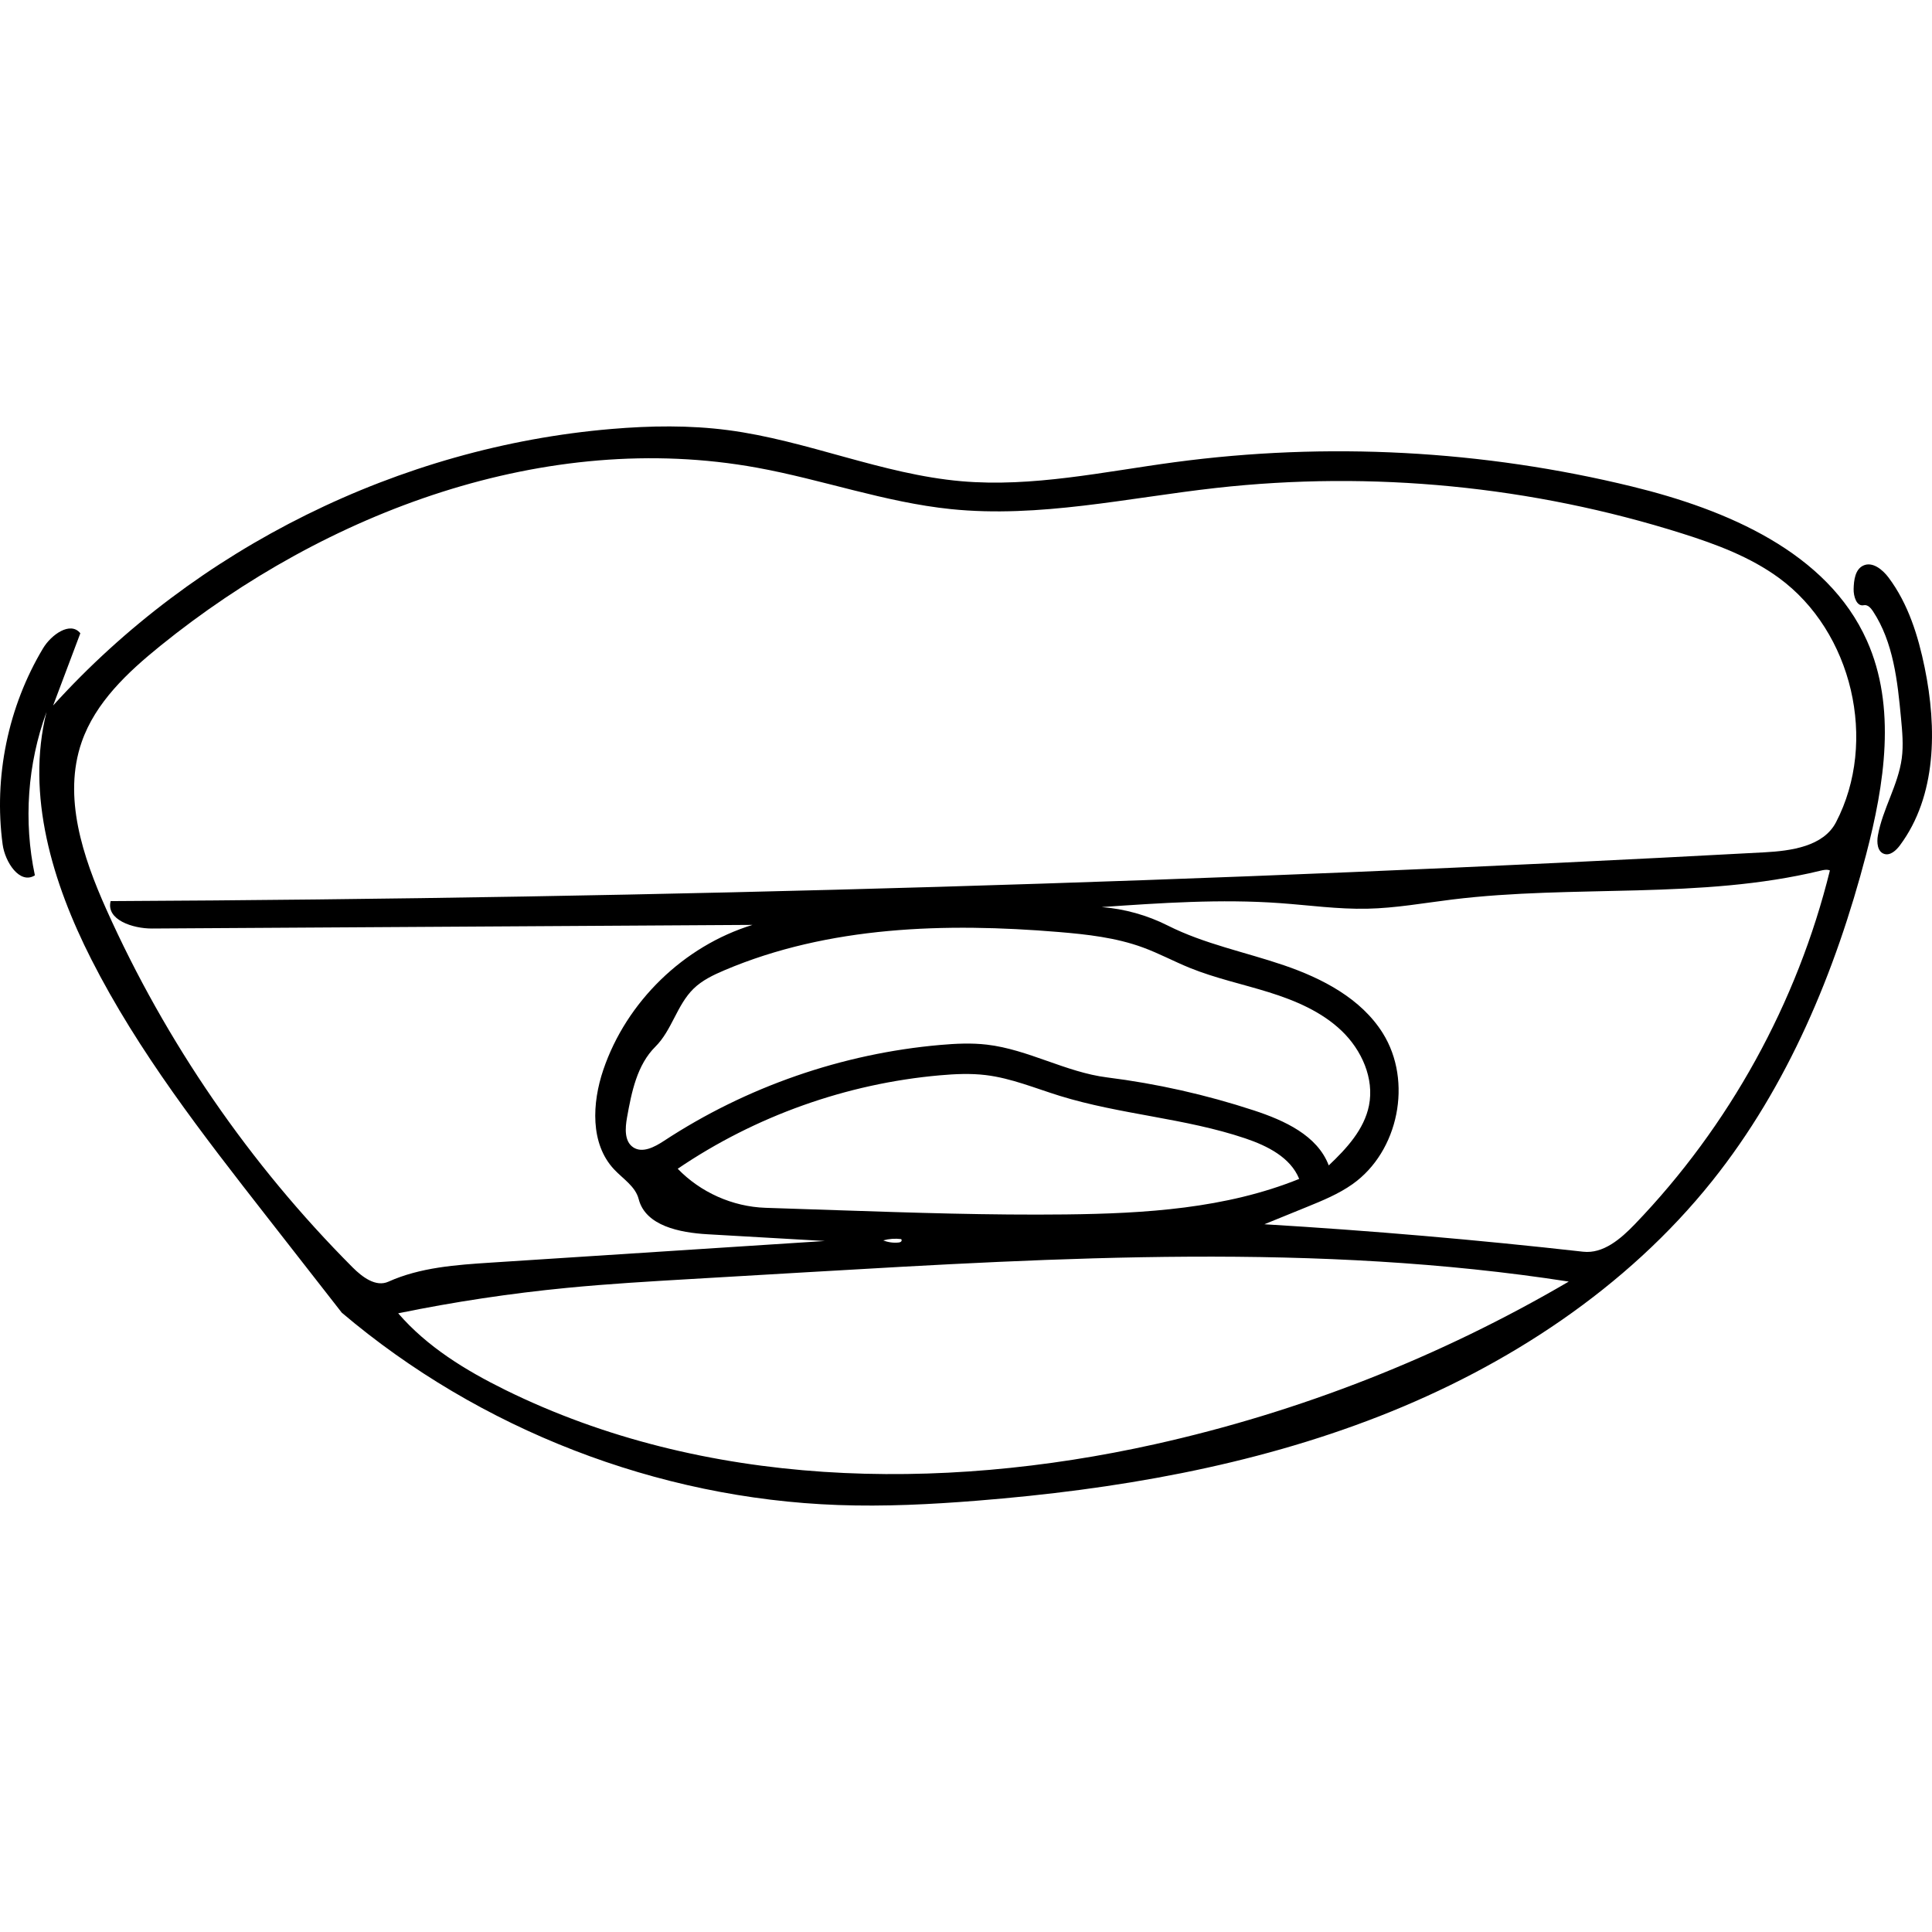
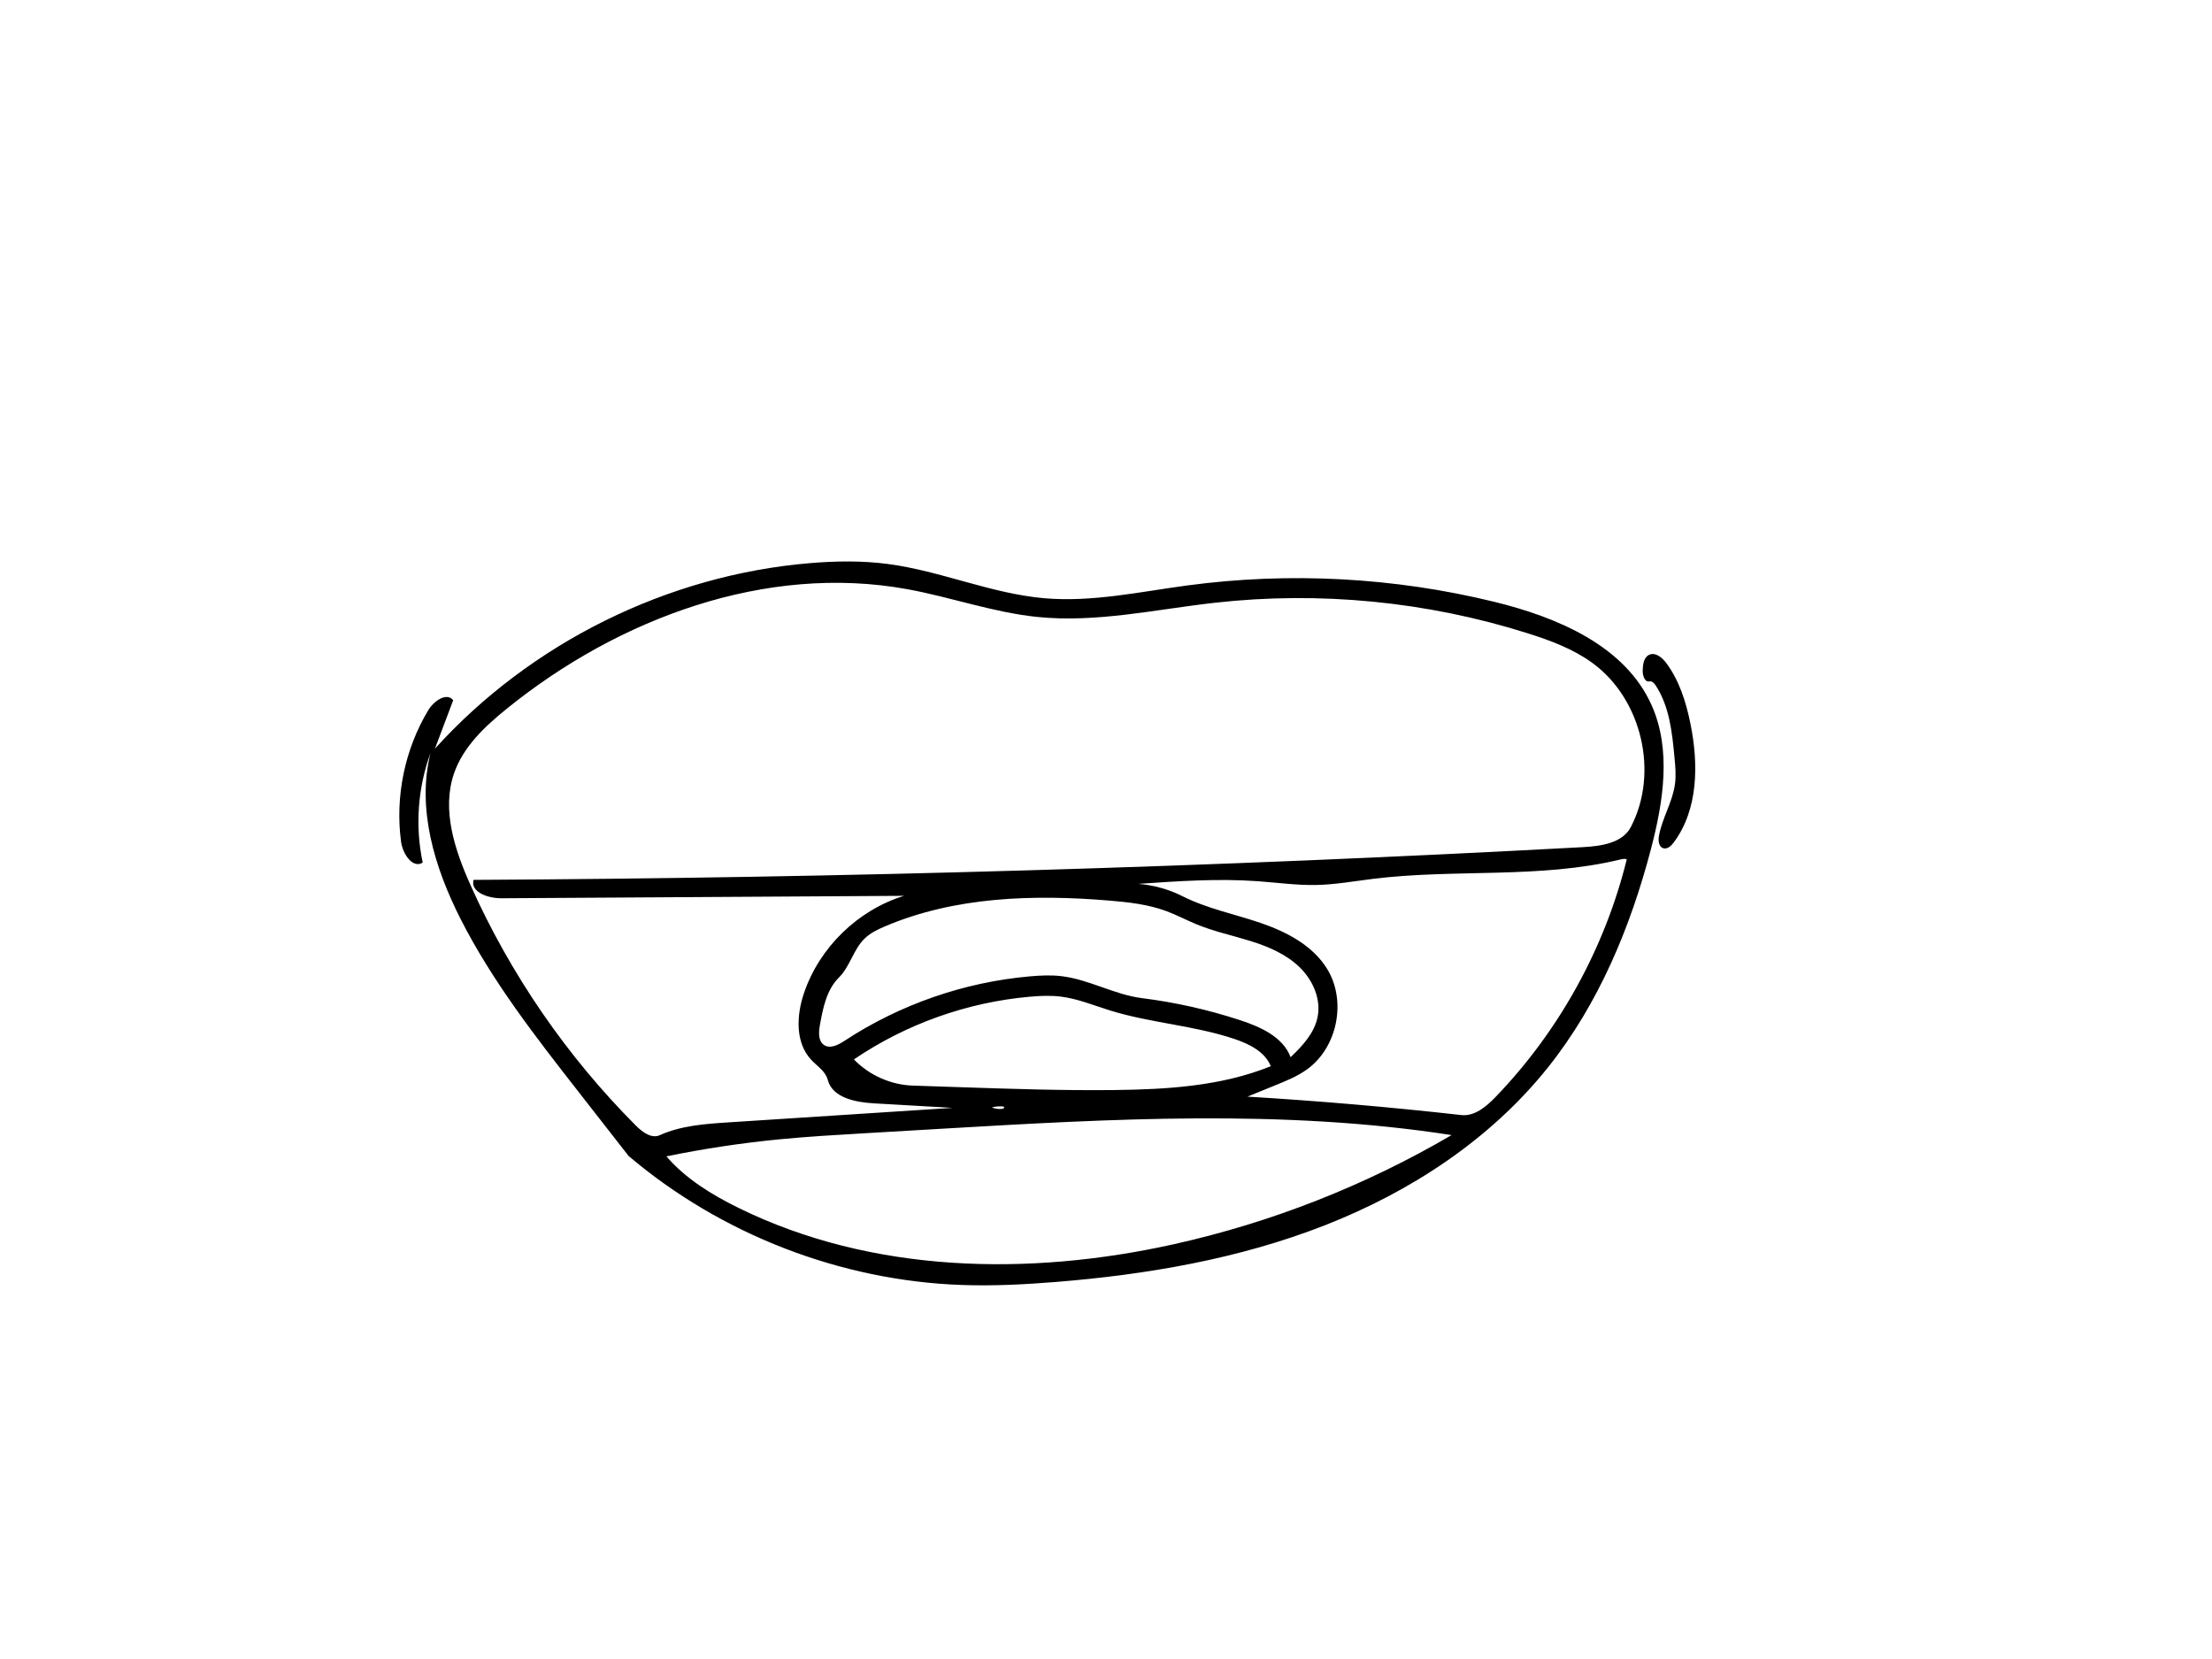
- <svg xmlns="http://www.w3.org/2000/svg" version="1.1" id="Contours" x="0px" y="0px" width="1188.855px" height="1188.855px" viewBox="0 0 1188.855 664.052" enable-background="new 0 0 1188.855 1188.855" xml:space="preserve" stroke="black" fill="none" stroke-linecap="round" stroke-linejoin="round">
-   <path class="selected" fill="#000000" opacity="1" stroke="none" d=" M1162.165 93.048 C1174.198 109.12 1180.347 128.832 1184.371 148.502 C1191.967 185.638 1191.744 227.35 1169.127 257.768 C1166.752 260.962 1163.08 264.325 1159.323 263.012 C1155.238 261.585 1154.792 256 1155.551 251.739 C1158.469 235.374 1168.063 220.68 1170.256 204.203 C1171.337 196.085 1170.572 187.848 1169.806 179.694 C1167.654 156.799 1165.153 132.87 1152.501 113.667 C1151.191 111.679 1149.212 109.518 1146.884 110.015 C1142.426 110.966 1140.516 104.572 1140.631 100.016 C1140.769 94.556 1141.577 88 1146.509 85.653 C1152.173 82.957 1158.406 88.027 1162.165 93.048 z" />
-   <path class="selected" fill="#000000" opacity="1" stroke="none" d=" M32.691 171.726 C120.507 74.674 245.937 12.567 376.358 1.559 C400.221 -0.455 424.315 -0.822 448.06 2.293 C496.672 8.671 542.722 29.456 591.565 33.716 C635.408 37.54 679.131 27.874 722.749 22.021 C816.439 9.449 912.47 14.549 1004.301 36.974 C1062.331 51.146 1124.438 77.292 1148.809 131.83 C1167.059 172.669 1159.634 220.111 1148.325 263.388 C1129.472 335.536 1100.179 405.996 1053.637 464.259 C1000.859 530.328 927.624 578.243 848.873 609.046 C770.122 639.849 685.798 654.272 601.507 661.025 C572.955 663.313 544.292 664.743 515.666 663.71 C404.529 659.702 295.138 617.303 210.329 545.366 C194.921 525.629 179.512 505.892 164.104 486.155 C124.745 435.739 85.128 384.923 56.175 327.891 C32.325 280.909 15.851 226.822 28.628 175.706 C16.911 207.669 14.398 242.947 21.465 276.248 C12.154 282.07 3.076 268.071 1.616 257.186 C-3.948 215.702 4.98 172.416 26.504 136.52 C31.513 128.167 43.337 119.685 49.432 127.28 C43.852 142.095 38.271 156.911 32.691 171.726 M216.891 517.396 C222.87 523.396 231.243 529.77 238.968 526.294 C258.612 517.457 280.643 515.937 302.138 514.545 C370.607 510.113 439.077 505.68 507.547 501.247 C483.472 499.864 459.398 498.48 435.324 497.097 C418.331 496.121 397.213 491.949 393.009 475.457 C391.024 467.669 383.347 463.008 377.852 457.142 C363.088 441.38 364.309 416.322 371.258 395.874 C385.506 353.953 420.717 319.752 463.034 306.73 C339.88 307.475 216.726 308.219 93.572 308.964 C81.714 309.035 65.132 303.58 68.082 292.095 C407.439 290.416 746.754 280.408 1085.62 262.084 C1102.339 261.18 1122.041 258.436 1129.778 243.586 C1155.684 193.862 1139.899 126.303 1094.642 93.206 C1076.918 80.244 1055.981 72.472 1035.044 65.856 C942.781 36.703 844.392 27.101 748.234 37.866 C693.9 43.949 639.523 56.461 585.136 50.878 C544.666 46.724 505.895 32.68 465.869 25.402 C336.183 1.822 201.063 52.162 98.592 135.073 C78.518 151.314 58.698 169.866 50.242 194.264 C38.596 227.868 50.908 264.764 65.452 297.219 C102.08 378.953 153.666 453.955 216.891 517.396 M965.322 526.22 C810.641 502.213 652.967 511.303 496.702 520.453 C472.864 521.849 449.025 523.245 425.187 524.641 C399.736 526.131 374.277 527.622 348.902 530.087 C314.033 533.474 279.343 538.7 245.023 545.736 C262.787 566.338 286.536 580.878 310.939 592.897 C433.16 653.094 577.472 655.915 710.466 626.347 C799.924 606.458 886.249 572.543 965.322 526.22 M804.023 480.365 C795.362 483.891 786.701 487.418 778.04 490.944 C843.555 494.878 908.968 500.513 974.191 507.841 C986.547 509.229 997.312 499.943 1005.934 490.984 C1064.078 430.565 1105.953 354.635 1126.03 273.222 C1124.183 272.455 1122.084 272.934 1120.141 273.404 C1046.374 291.244 968.839 281.857 893.514 291.13 C876.133 293.27 858.82 296.409 841.312 296.778 C823.419 297.156 805.61 294.635 787.76 293.345 C751.196 290.704 714.477 293.233 677.905 295.762 C692.046 296.876 705.962 300.77 718.627 307.157 C741.083 318.481 766.125 323.415 789.927 331.535 C813.73 339.655 837.574 352.052 850.911 373.373 C869.365 402.876 860.698 446.128 832.301 466.243 C823.683 472.347 813.804 476.383 804.023 480.365 M817.64 454.743 C828.573 444.401 839.447 432.636 842.402 417.879 C845.744 401.187 837.876 383.694 825.579 371.922 C813.283 360.149 797.12 353.281 780.871 348.205 C764.621 343.128 747.862 339.574 732.09 333.165 C722.409 329.231 713.166 324.246 703.356 320.644 C686.763 314.55 668.978 312.562 651.362 311.099 C581.917 305.331 509.873 307.412 445.738 334.662 C438.919 337.559 432.077 340.825 426.773 345.998 C416.536 355.982 413.446 371.601 403.291 381.667 C391.984 392.876 388.642 409.604 385.834 425.277 C384.667 431.796 384.128 439.914 389.634 443.593 C395.326 447.397 402.815 443.417 408.538 439.659 C459.215 406.377 518.224 385.888 578.623 380.602 C588.163 379.767 597.791 379.306 607.303 380.419 C632.736 383.394 655.854 397.391 681.261 400.586 C711.917 404.441 742.201 411.25 771.557 420.888 C790.313 427.046 810.676 436.271 817.64 454.743 M578.368 399.289 C520.882 404.369 464.779 424.365 417.04 456.789 C431.048 471.335 450.844 480.147 471.027 480.822 C485.588 481.309 500.15 481.796 514.711 482.283 C561.738 483.856 608.785 485.43 655.835 484.898 C704.551 484.347 754.298 481.313 799.458 463.037 C794.106 449.783 779.814 442.659 766.269 438.093 C729.266 425.619 689.48 423.479 652.173 411.946 C637.076 407.279 622.297 401.056 606.61 399.156 C597.247 398.022 587.763 398.459 578.368 399.289 M552.9 502.18 C553.624 502.105 554.463 501.901 554.745 501.23 C554.905 500.849 554.82 500.376 554.537 500.075 C550.857 499.607 547.085 499.88 543.511 500.873 C546.474 502.058 549.726 502.511 552.9 502.18 z" />
+ <svg xmlns="http://www.w3.org/2000/svg" stroke-linejoin="round" stroke-linecap="round" fill="none" stroke="black" xml:space="preserve" enable-background="new 0 0 1188.855 1188.855" viewBox="3e-06 1.2e-05 1024 428.977" height="768" width="1024" y="0px" x="0px" id="Contours" version="1.1">
+   <defs id="defs210" />
+   <g transform="matrix(0.5046296,0,0,0.5046296,184.8537,90.4068)" id="g287" style="opacity:1;stop-opacity:1">
+     <path class="selected" fill="#000000" opacity="1" stroke="none" d="m 1162.165,93.048 c 12.032,16.072 18.182,35.784 22.205,55.454 7.596,37.136 7.374,78.848 -15.244,109.266 -2.375,3.194 -6.046,6.557 -9.803,5.244 -4.085,-1.427 -4.532,-7.013 -3.772,-11.273 2.918,-16.365 12.511,-31.059 14.705,-47.536 1.081,-8.118 0.316,-16.355 -0.451,-24.509 -2.151,-22.895 -4.653,-46.824 -17.305,-66.027 -1.31,-1.988 -3.289,-4.149 -5.617,-3.652 -4.458,0.951 -6.367,-5.443 -6.252,-9.999 0.138,-5.46 0.946,-12.015 5.878,-14.362 5.664,-2.696 11.897,2.374 15.656,7.395 z" id="path203" />
+     <path class="selected" fill="#000000" opacity="1" stroke="none" d="M 32.691,171.726 C 120.507,74.674 245.937,12.567 376.358,1.559 c 23.864,-2.014 47.958,-2.381 71.703,0.734 48.611,6.377 94.662,27.163 143.504,31.423 43.843,3.824 87.566,-5.843 131.185,-11.696 93.69,-12.572 189.72,-7.472 281.551,14.954 58.031,14.171 120.137,40.318 144.508,94.856 18.25,40.839 10.825,88.28 -0.484,131.558 -18.853,72.148 -48.146,142.608 -94.688,200.871 -52.778,66.069 -126.013,113.984 -204.764,144.787 -78.751,30.803 -163.074,45.226 -247.365,51.98 -28.553,2.288 -57.216,3.717 -85.841,2.685 C 404.529,659.702 295.138,617.303 210.329,545.366 194.921,525.629 179.512,505.892 164.104,486.155 124.745,435.739 85.128,384.923 56.175,327.891 32.325,280.909 15.851,226.822 28.628,175.706 16.911,207.669 14.398,242.947 21.465,276.248 12.154,282.07 3.076,268.071 1.616,257.186 -3.948,215.702 4.98,172.416 26.504,136.52 c 5.008,-8.353 16.832,-16.835 22.928,-9.239 -5.58,14.815 -11.161,29.63 -16.741,44.445 M 216.891,517.396 c 5.98,6 14.352,12.374 22.077,8.898 19.644,-8.837 41.675,-10.357 63.17,-11.749 68.47,-4.433 136.939,-8.866 205.409,-13.298 -24.074,-1.383 -48.149,-2.767 -72.223,-4.15 -16.992,-0.976 -38.11,-5.148 -42.315,-21.64 -1.985,-7.788 -9.662,-12.449 -15.156,-18.315 -14.764,-15.762 -13.544,-40.82 -6.594,-61.268 14.247,-41.921 49.459,-76.122 91.776,-89.144 -123.154,0.744 -246.308,1.489 -369.462,2.233 -11.858,0.072 -28.439,-5.384 -25.489,-16.869 C 407.439,290.416 746.754,280.408 1085.62,262.084 c 16.72,-0.904 36.421,-3.648 44.158,-18.498 25.906,-49.724 10.121,-117.283 -35.136,-150.38 C 1076.918,80.244 1055.981,72.472 1035.043,65.856 942.781,36.703 844.392,27.101 748.234,37.866 693.9,43.949 639.523,56.461 585.136,50.878 544.666,46.724 505.895,32.68 465.869,25.402 336.183,1.822 201.063,52.162 98.592,135.073 c -20.074,16.242 -39.894,34.793 -48.349,59.191 -11.646,33.604 0.665,70.5 15.21,102.955 36.628,81.734 88.215,156.737 151.439,220.177 m 748.431,8.823 c -154.68,-24.007 -312.355,-14.917 -468.62,-5.766 -23.838,1.396 -47.677,2.792 -71.515,4.188 -25.451,1.49 -50.91,2.981 -76.285,5.446 -34.869,3.387 -69.559,8.613 -103.879,15.649 17.764,20.602 41.512,35.142 65.916,47.161 122.221,60.197 266.533,63.018 399.527,33.45 89.458,-19.889 175.783,-53.804 254.856,-100.128 M 804.023,480.365 c -8.661,3.526 -17.322,7.053 -25.983,10.579 65.515,3.935 130.928,9.569 196.151,16.897 12.356,1.388 23.122,-7.897 31.744,-16.857 58.144,-60.419 100.019,-136.349 120.095,-217.762 -1.846,-0.767 -3.946,-0.288 -5.889,0.182 -73.767,17.84 -151.302,8.453 -226.627,17.726 -17.381,2.14 -34.694,5.279 -52.202,5.648 -17.892,0.377 -35.702,-2.144 -53.552,-3.433 -36.564,-2.641 -73.283,-0.112 -109.855,2.416 14.141,1.114 28.057,5.008 40.722,11.395 22.455,11.324 47.498,16.258 71.3,24.378 23.802,8.12 47.647,20.516 60.984,41.838 18.454,29.503 9.787,72.755 -18.61,92.87 -8.618,6.104 -18.497,10.14 -28.278,14.122 m 13.617,-25.622 c 10.934,-10.342 21.807,-22.107 24.762,-36.864 3.342,-16.692 -4.525,-34.185 -16.822,-45.958 -12.297,-11.773 -28.46,-18.64 -44.709,-23.717 -16.249,-5.077 -33.009,-8.63 -48.78,-15.039 -9.681,-3.934 -18.924,-8.919 -28.734,-12.522 -16.593,-6.093 -34.378,-8.081 -51.994,-9.545 -69.445,-5.769 -141.489,-3.688 -205.624,23.563 -6.819,2.897 -13.661,6.163 -18.965,11.336 -10.236,9.984 -13.327,25.603 -23.482,35.669 -11.308,11.209 -14.649,27.937 -17.457,43.61 -1.168,6.519 -1.707,14.637 3.799,18.316 5.692,3.804 13.181,-0.177 18.904,-3.935 50.678,-33.282 109.686,-53.771 170.085,-59.057 9.541,-0.835 19.168,-1.296 28.68,-0.183 25.434,2.976 48.551,16.972 73.958,20.167 30.656,3.855 60.94,10.664 90.296,20.302 18.756,6.158 39.12,15.383 46.083,33.856 M 578.368,399.289 c -57.485,5.079 -113.589,25.075 -161.328,57.5 14.009,14.545 33.804,23.357 53.988,24.033 14.561,0.487 29.122,0.974 43.684,1.461 47.027,1.573 94.074,3.147 141.124,2.615 48.715,-0.551 98.462,-3.585 143.623,-21.861 -5.352,-13.254 -19.644,-20.377 -33.189,-24.944 -37.003,-12.474 -76.789,-14.614 -114.096,-26.147 -15.097,-4.667 -29.876,-10.89 -45.563,-12.79 -9.363,-1.134 -18.847,-0.696 -28.242,0.134 M 552.9,502.18 c 0.724,-0.075 1.563,-0.279 1.845,-0.95 0.16,-0.381 0.075,-0.854 -0.208,-1.155 -3.679,-0.468 -7.452,-0.196 -11.026,0.797 2.963,1.185 6.215,1.638 9.389,1.308 z" id="path205" />
+   </g>
</svg>
